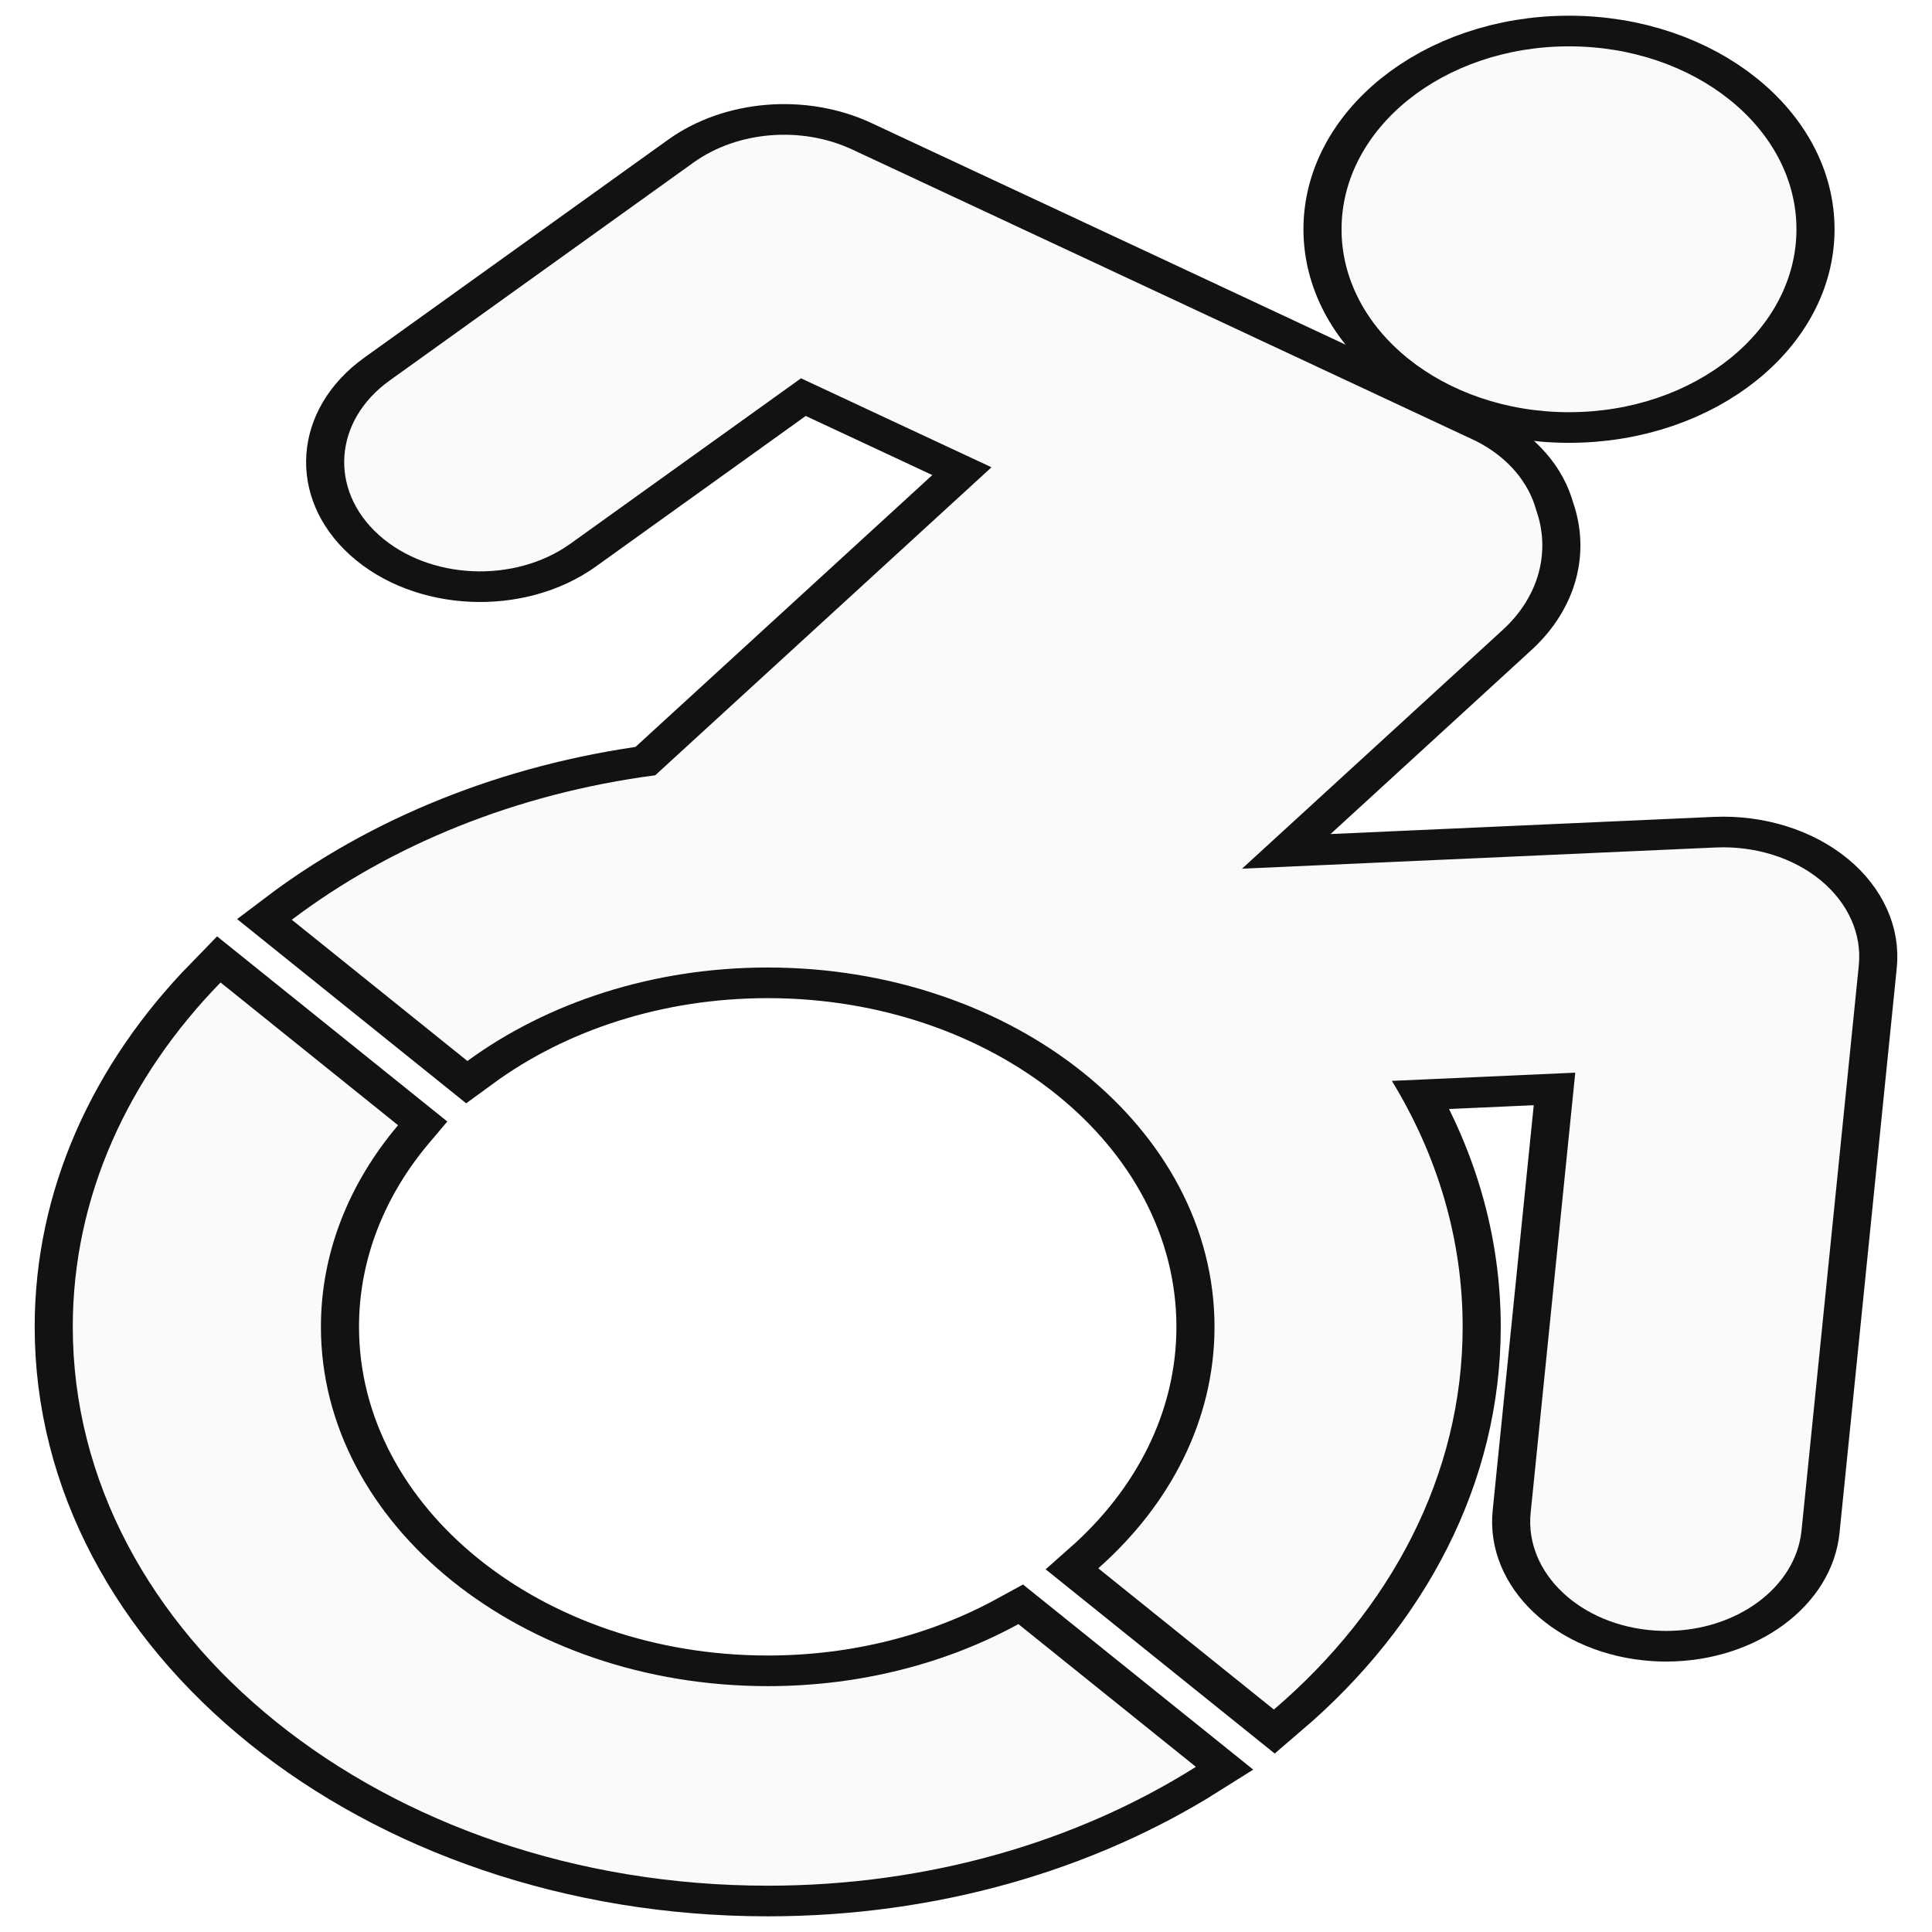
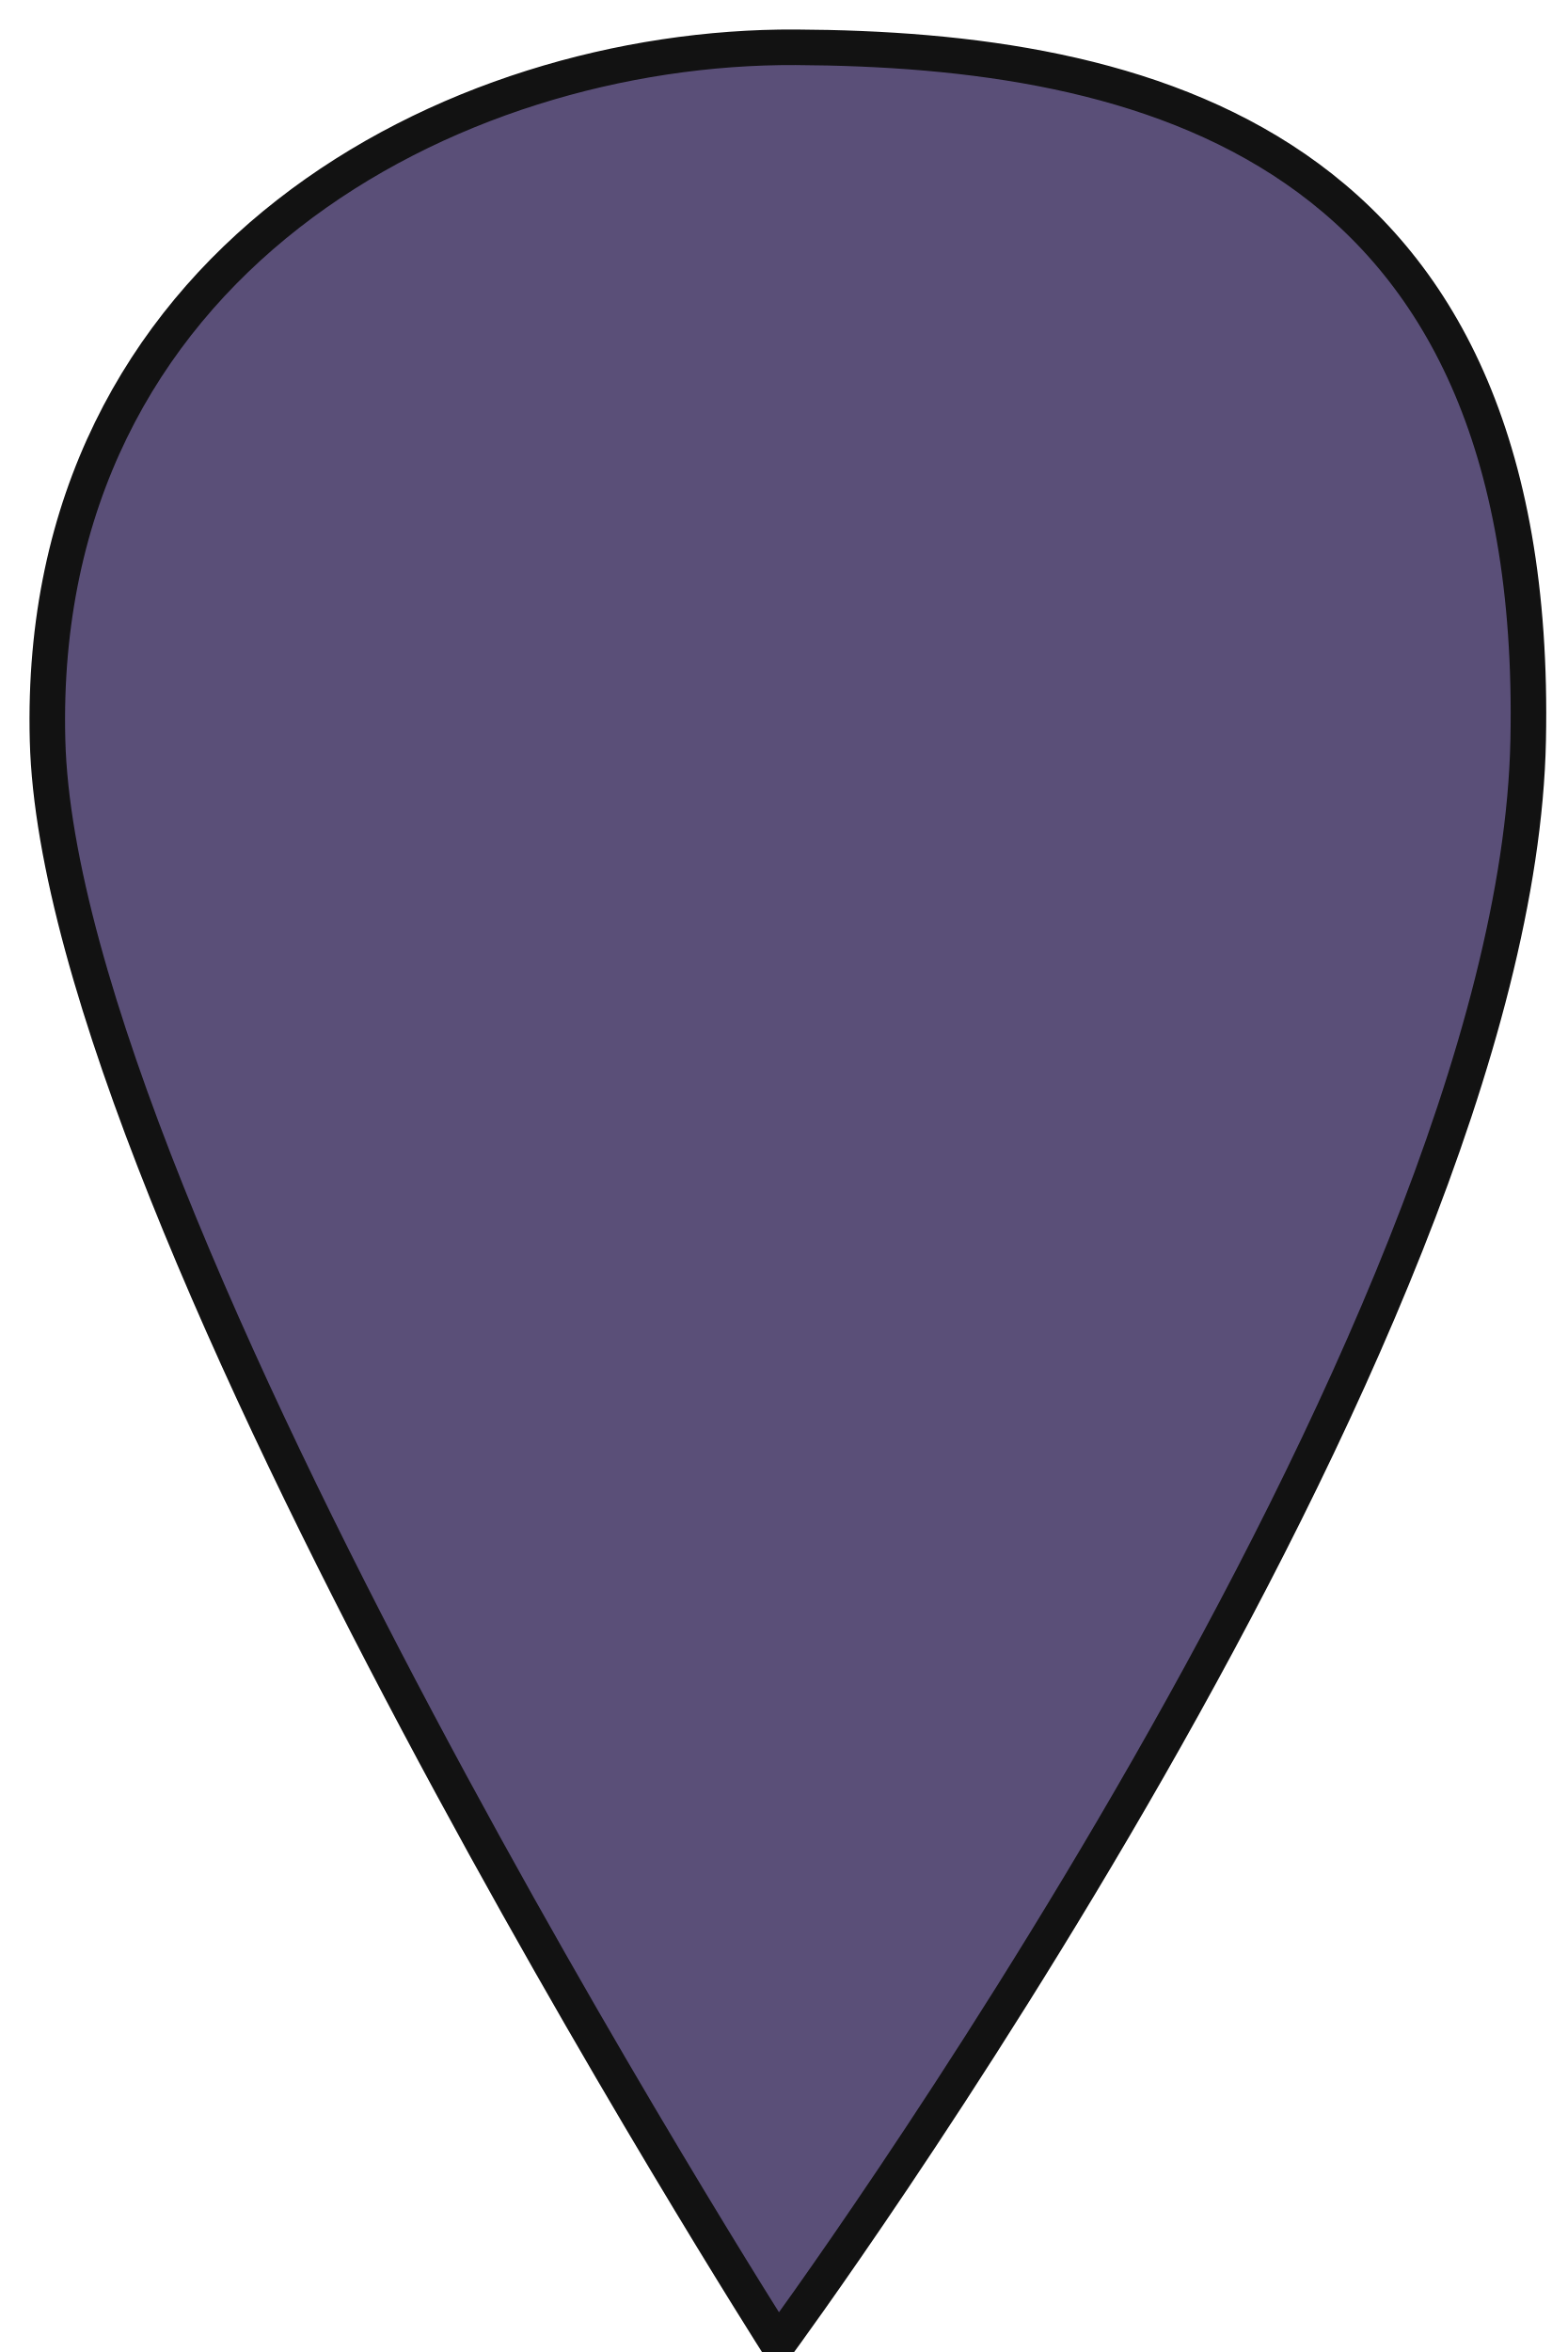
- <svg xmlns="http://www.w3.org/2000/svg" width="50" height="50" viewBox="0 0 13.229 13.229" version="1.1" id="svg8">
+ <svg xmlns="http://www.w3.org/2000/svg" width="50" height="75" viewBox="0 0 13.229 19.844" version="1.1" id="svg8">
  <defs id="defs2">
    <filter style="color-interpolation-filters:sRGB" id="filter5715">
      <feFlood flood-opacity="0.498" flood-color="rgb(0,0,0)" result="flood" id="feFlood5705" />
      <feComposite in="flood" in2="SourceGraphic" operator="in" result="composite1" id="feComposite5707" />
      <feGaussianBlur in="composite1" stdDeviation="3.9" result="blur" id="feGaussianBlur5709" />
      <feOffset dx="-7.2" dy="4.7" result="offset" id="feOffset5711" />
      <feComposite in="SourceGraphic" in2="offset" operator="over" result="fbSourceGraphic" id="feComposite5713" />
      <feColorMatrix result="fbSourceGraphicAlpha" in="fbSourceGraphic" values="0 0 0 -1 0 0 0 0 -1 0 0 0 0 -1 0 0 0 0 1 0" id="feColorMatrix5717" />
      <feFlood id="feFlood5719" flood-opacity="0.498" flood-color="rgb(0,0,0)" result="flood" in="fbSourceGraphic" />
      <feComposite in2="fbSourceGraphic" id="feComposite5721" in="flood" operator="in" result="composite1" />
      <feGaussianBlur id="feGaussianBlur5723" in="composite1" stdDeviation="3.5" result="blur" />
      <feOffset id="feOffset5725" dx="-4.6" dy="5.1" result="offset" />
      <feComposite in2="offset" id="feComposite5727" in="fbSourceGraphic" operator="over" result="composite2" />
    </filter>
  </defs>
-   <g id="layer1" transform="translate(0,-283.7708)">
-     <g id="g4505" transform="matrix(0.02421401,0,0,0.01947293,-7.716895,282.6409)" style="display:inline;fill:#fafafa;fill-opacity:1;stroke:#121212;stroke-width:21.545;stroke-linecap:round;stroke-miterlimit:3.9;stroke-dasharray:none;stroke-opacity:1;paint-order:stroke markers fill">
+   <g id="layer1" transform="translate(0,-277.1562)">
+     <g id="g4505" transform="matrix(0.01919902,0,0,0.01562715,10.80668,279.6532)" style="display:inline;fill:#fafafa;fill-opacity:1;stroke:#121212;stroke-width:21.545;stroke-linecap:round;stroke-miterlimit:3.9;stroke-dasharray:none;stroke-opacity:1;paint-order:stroke markers fill">
      <path id="path4499" d="M 833.556,367.574 C 825.803,359.619 814.97,355.419 803.9,356.025 l -133.981,7.458 73.733,-83.975 c 10.504,-11.962 13.505,-27.908 9.444,-42.157 -2.143,-9.764 -8.056,-18.648 -17.14,-24.324 -0.279,-0.199 -176.247,-102.423 -176.247,-102.423 -14.369,-8.347 -32.475,-6.508 -44.875,4.552 l -85.958,76.676 c -15.837,14.126 -17.224,38.416 -3.097,54.254 14.128,15.836 38.419,17.227 54.255,3.096 l 65.168,-58.131 53.874,31.285 -95.096,108.305 c -39.433,6.431 -74.913,24.602 -102.765,50.801 l 49.66,49.66 c 22.449,-20.412 52.256,-32.871 84.918,-32.871 69.667,0 126.346,56.68 126.346,126.348 0,32.662 -12.459,62.467 -32.869,84.916 l 49.657,49.66 c 33.08,-35.166 53.382,-82.484 53.382,-134.576 0,-31.035 -7.205,-60.384 -20.016,-86.482 l 51.861,-2.889 -12.616,154.75 c -1.725,21.152 14.027,39.695 35.18,41.422 1.059,0.086 2.116,0.127 3.163,0.127 19.806,0 36.621,-15.219 38.257,-35.306 l 16.193,-198.685 c 0.904,-11.071 -3.026,-21.989 -10.775,-29.942 z" style="fill:#fafafa;fill-opacity:1;stroke:#121212;stroke-width:21.545;stroke-linecap:round;stroke-miterlimit:3.9;stroke-dasharray:none;stroke-opacity:1;paint-order:stroke markers fill" />
      <path id="path4501" d="m 762.384,202.965 c 35.523,0 64.317,-28.797 64.317,-64.322 0,-35.523 -28.794,-64.323 -64.317,-64.323 -35.527,0 -64.323,28.8 -64.323,64.323 0,35.525 28.795,64.322 64.323,64.322 z" style="fill:#fafafa;fill-opacity:1;stroke:#121212;stroke-width:21.545;stroke-linecap:round;stroke-miterlimit:3.9;stroke-dasharray:none;stroke-opacity:1;paint-order:stroke markers fill" />
      <path id="path4503" d="m 535.794,650.926 c -69.668,0 -126.348,-56.68 -126.348,-126.348 0,-26.256 8.056,-50.66 21.817,-70.887 l -50.196,-50.195 c -26.155,33.377 -41.791,75.393 -41.791,121.082 0,108.535 87.983,196.517 196.518,196.517 45.691,0 87.703,-15.636 121.079,-41.792 L 606.678,629.11 c -20.226,13.757 -44.63,21.816 -70.884,21.816 z" style="fill:#fafafa;fill-opacity:1;stroke:#121212;stroke-width:21.545;stroke-linecap:round;stroke-miterlimit:3.9;stroke-dasharray:none;stroke-opacity:1;paint-order:stroke markers fill" />
    </g>
+     <path style="opacity:1;vector-effect:none;fill:#5a4f78;fill-opacity:1;stroke:#121212;stroke-width:1.134;stroke-linecap:butt;stroke-linejoin:bevel;stroke-miterlimit:3.9;stroke-dasharray:none;stroke-dashoffset:523.539;stroke-opacity:1;paint-order:markers fill stroke" d="M 25.379,1.508 C 14.425,1.45 1.121,8.362 1.516,23.609 1.91,38.856 24.812,74.747 24.812,74.747 c 0,0 23.535,-31.948 23.928,-51.138 C 49.134,4.419 36.334,1.567 25.379,1.508 Z" transform="matrix(0.2645833,0,0,0.2645833,0,277.1562)" id="path4506" />
  </g>
</svg>
